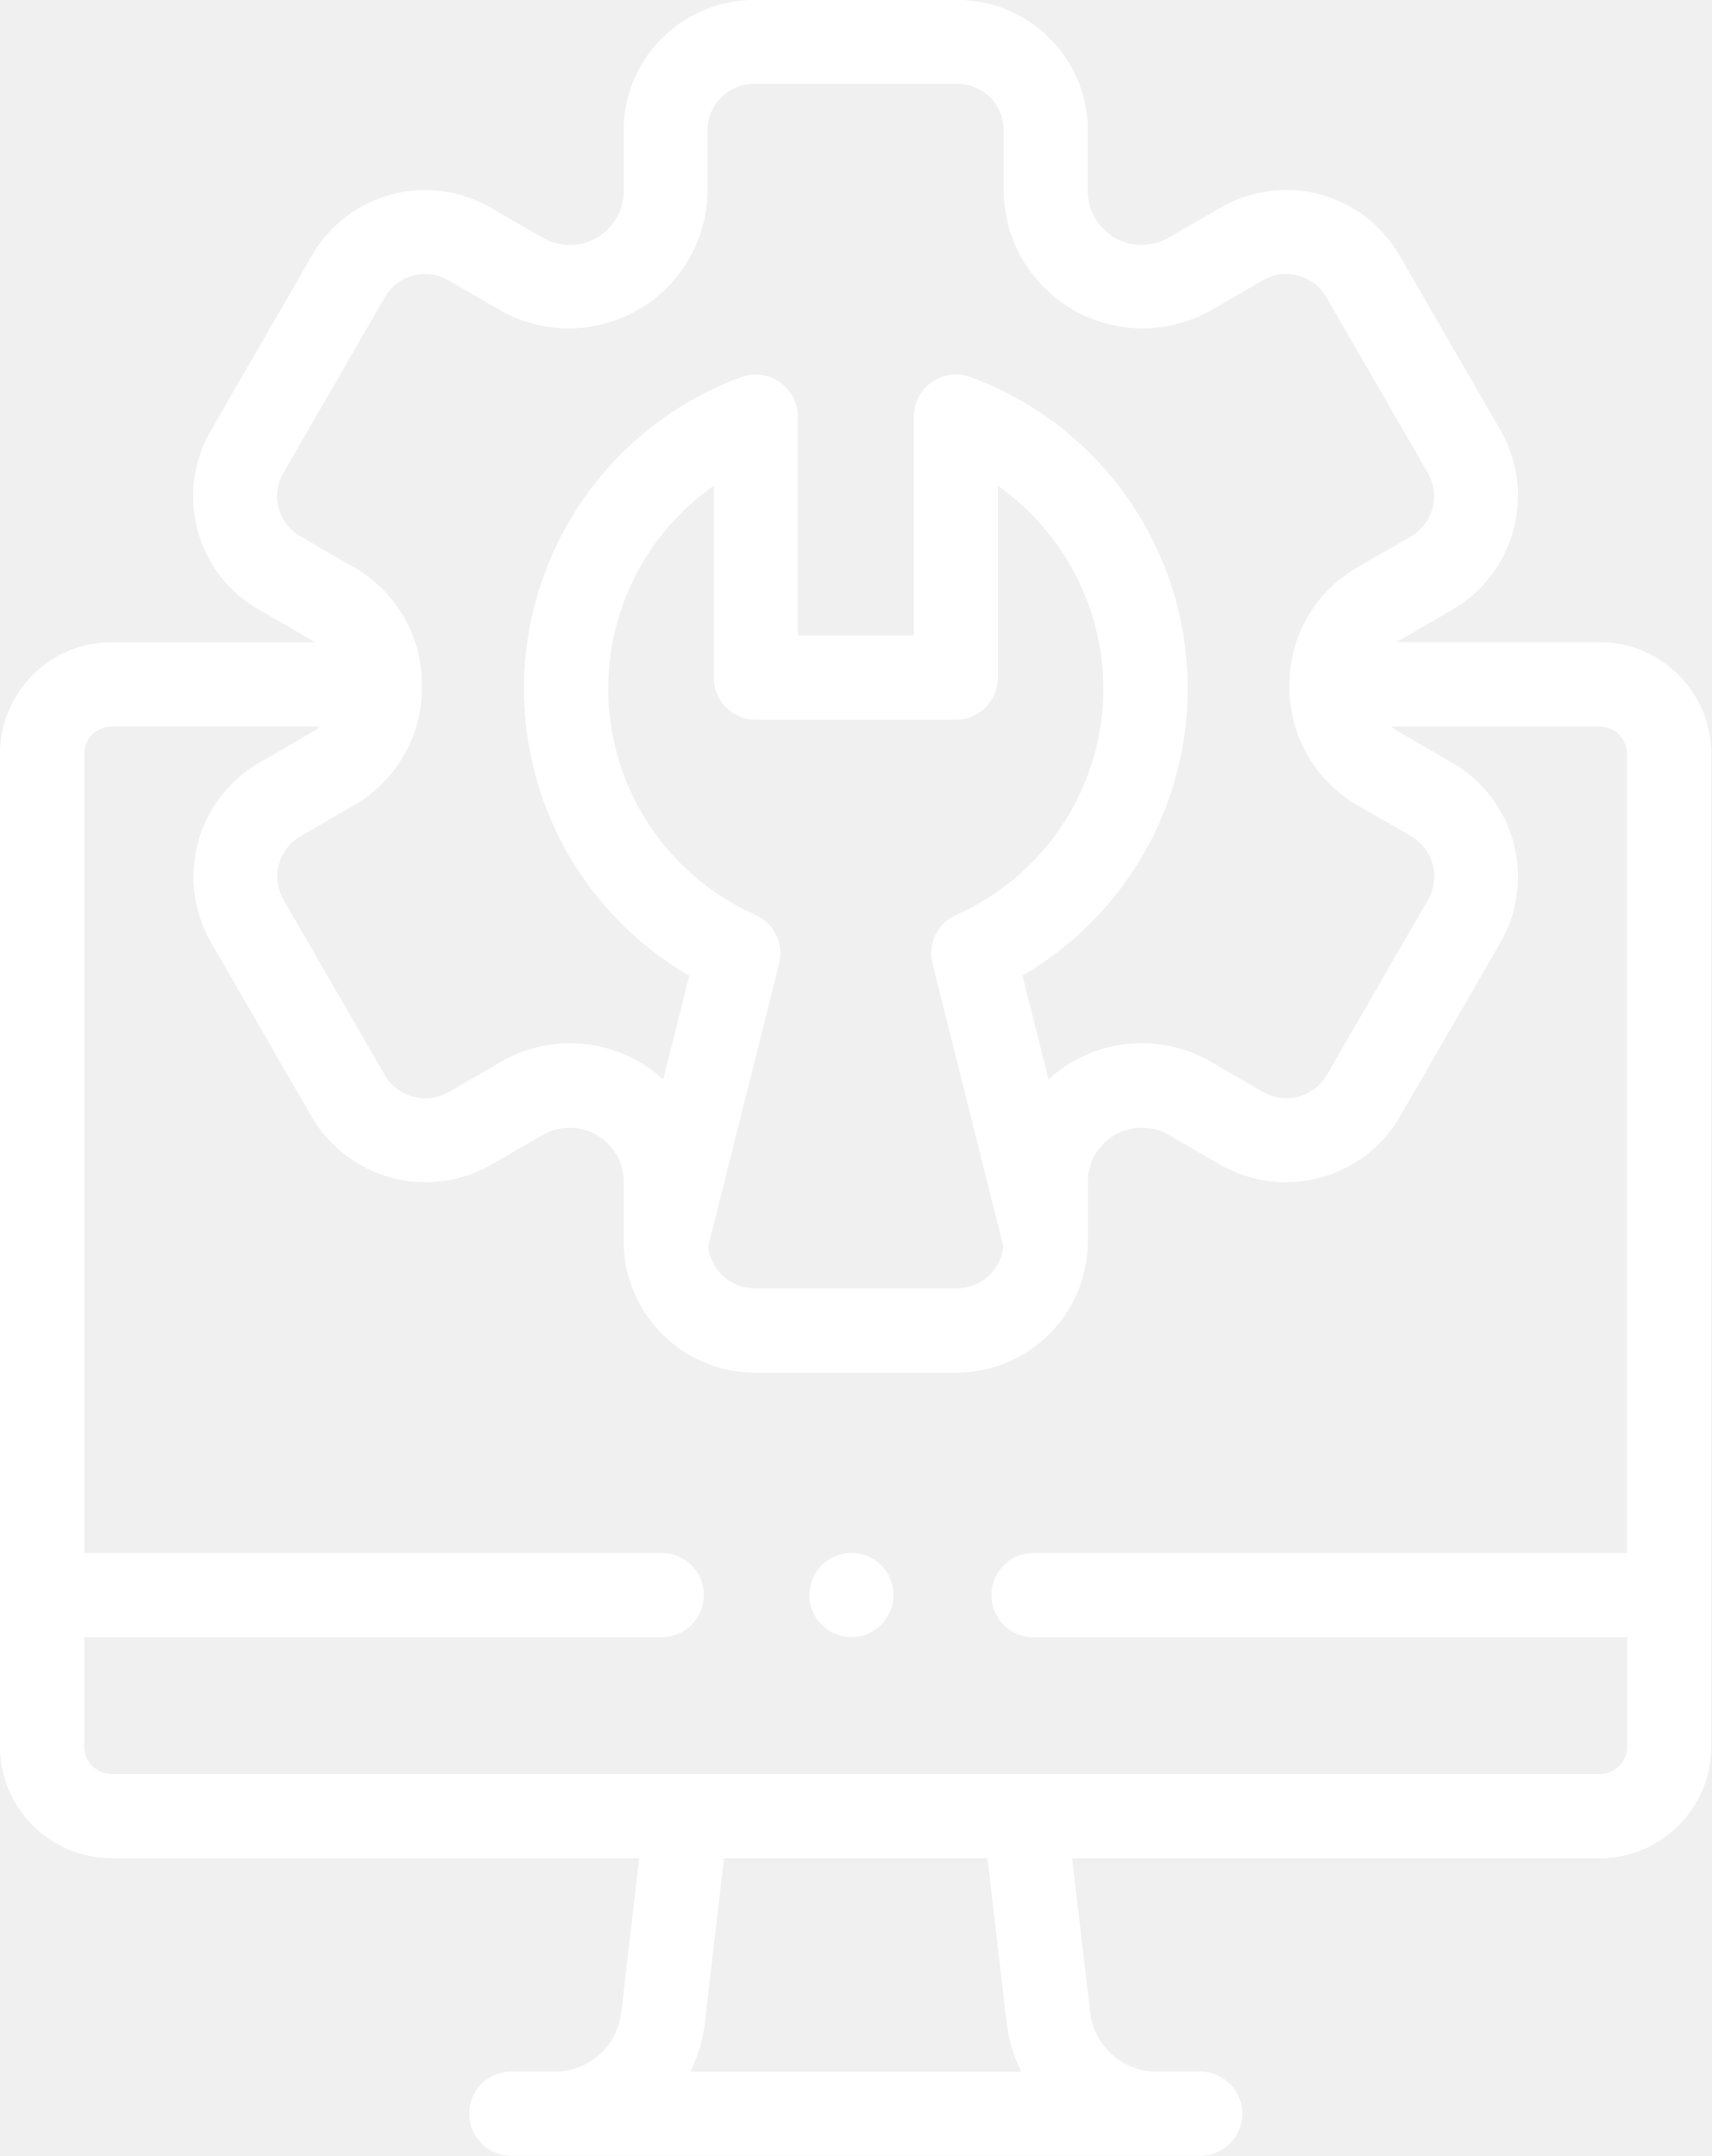
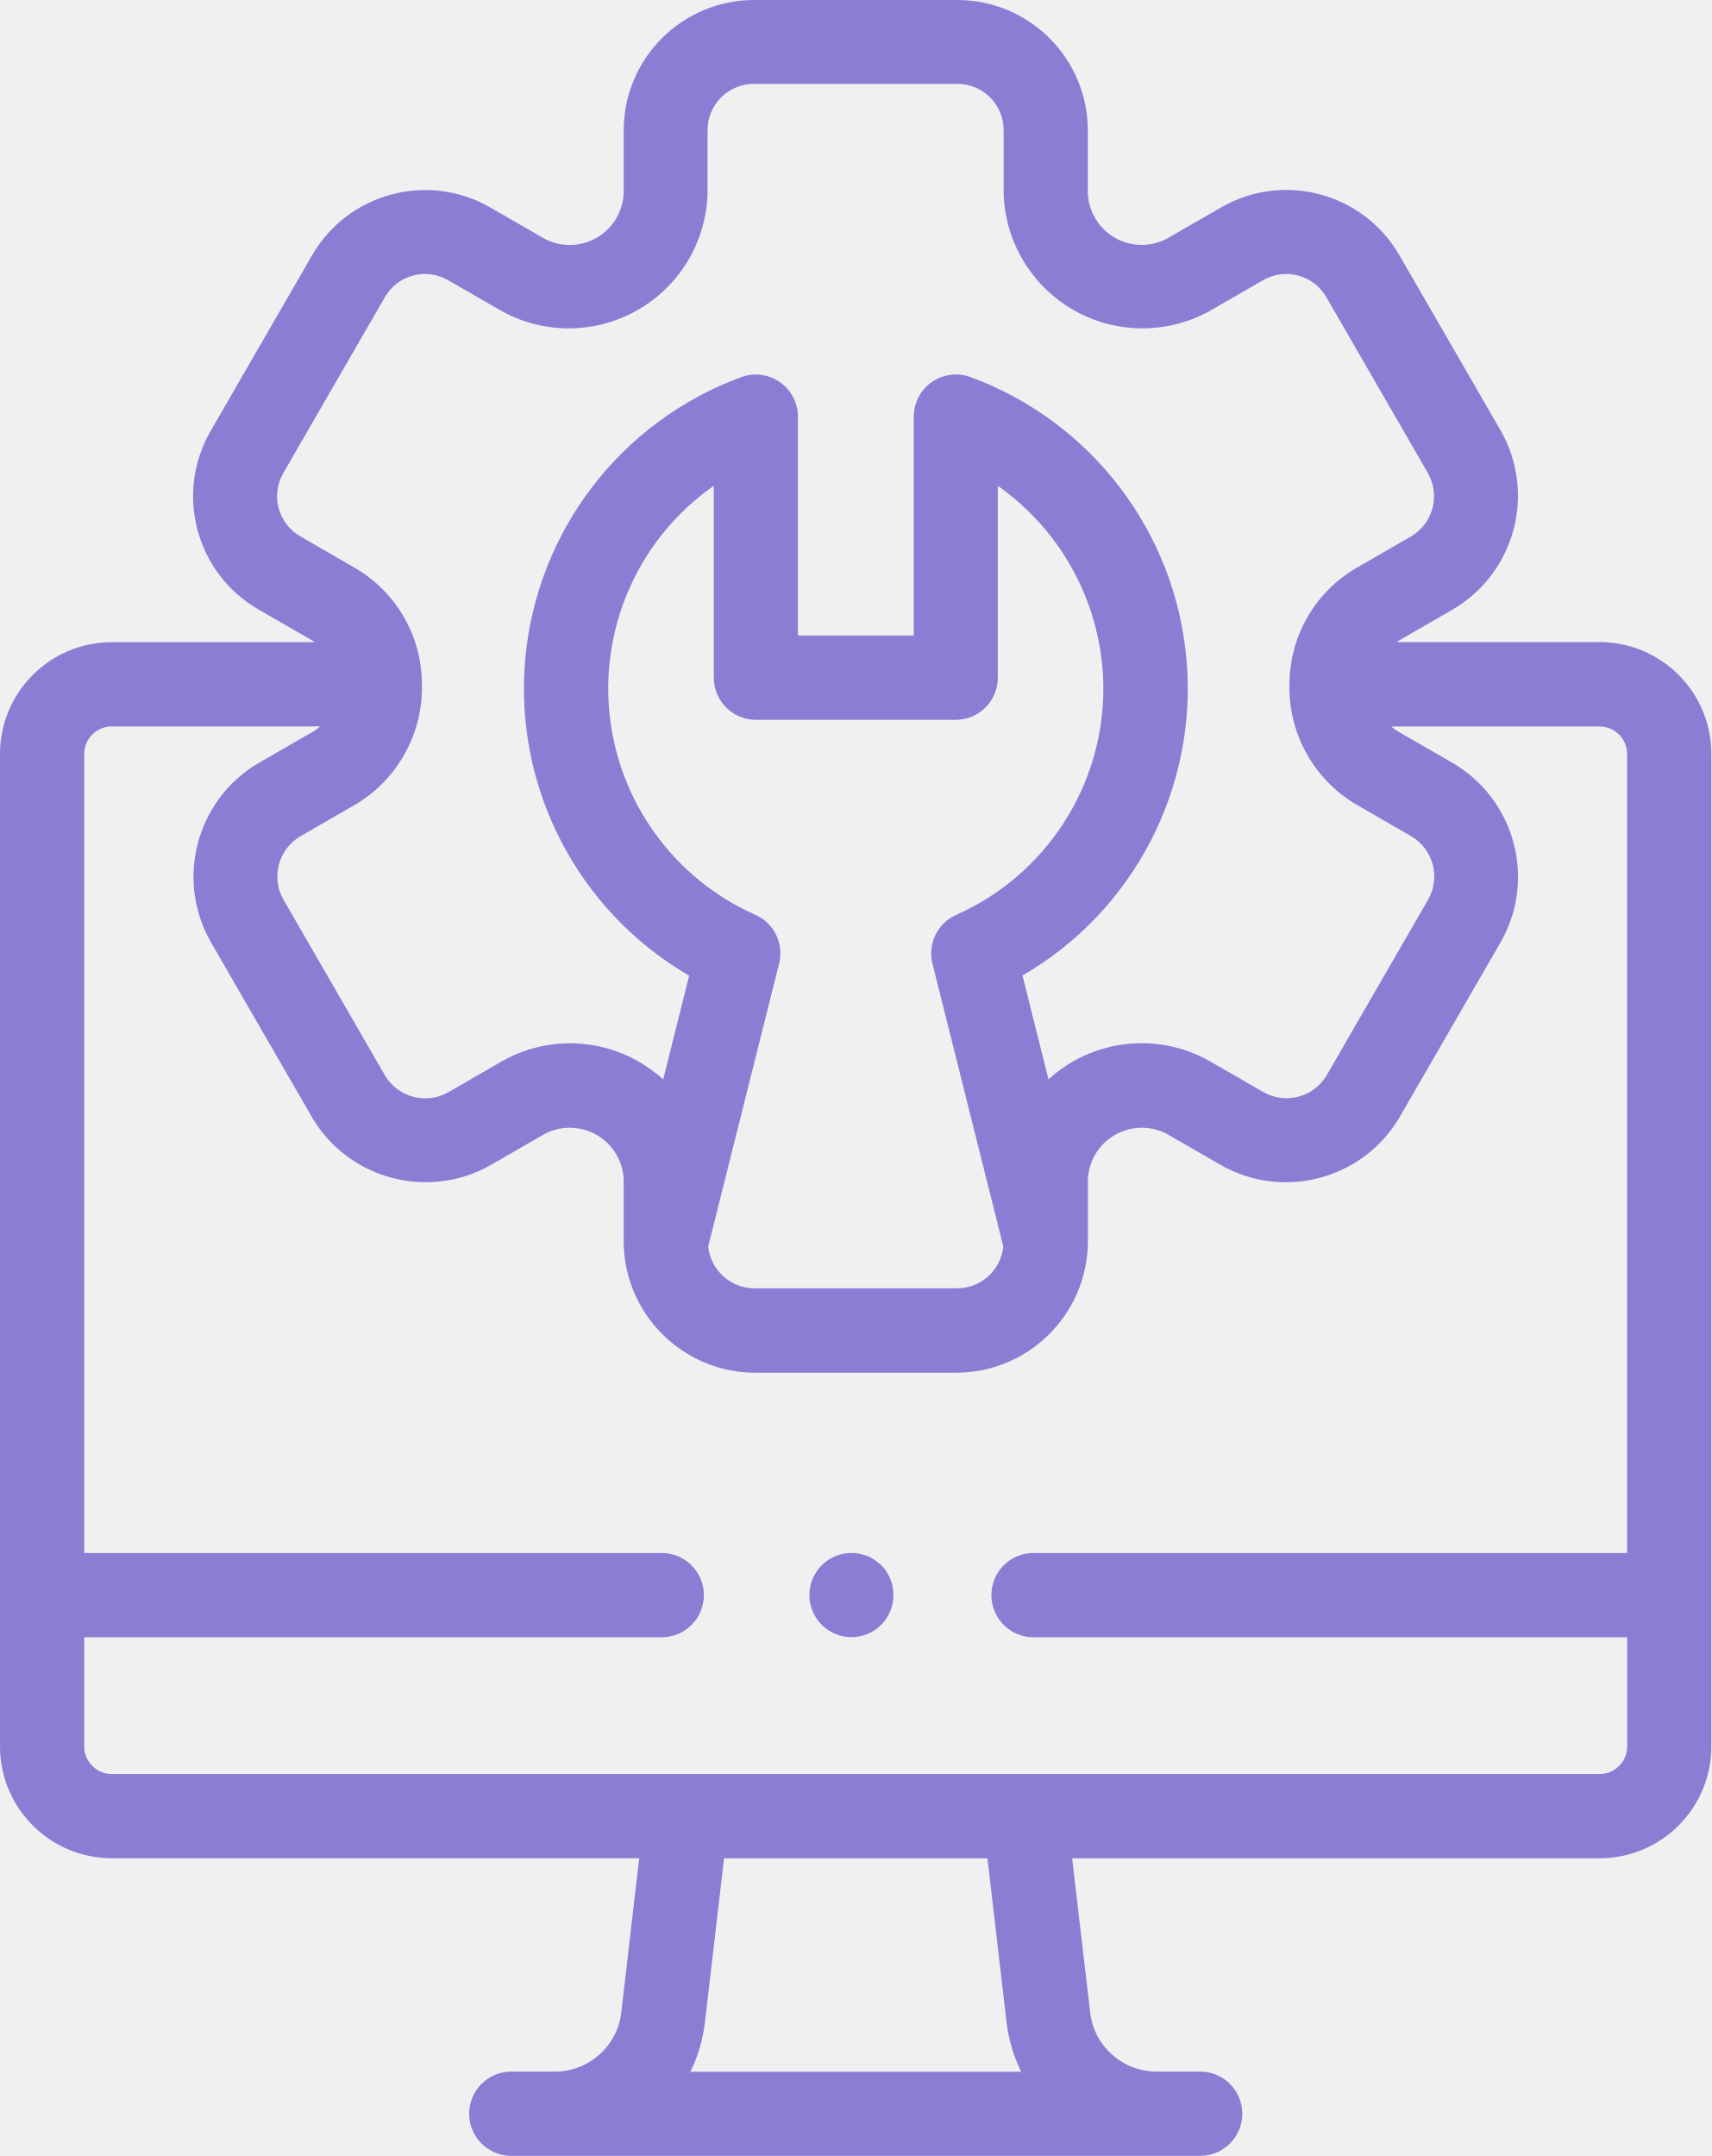
- <svg xmlns="http://www.w3.org/2000/svg" id="Group_42" data-name="Group 42" width="29.851" height="37.608" viewBox="0 0 29.851 37.608">
-   <g id="Group_41" data-name="Group 41">
-     <path id="Path_4767" data-name="Path 4767" d="M80.7,11.2H77.16c.012-.008.023-.017.036-.024l.951-.549a2.3,2.3,0,0,0,.833-3.108L77.207,4.45A2.278,2.278,0,0,0,74.1,3.617l-.952.549a.941.941,0,0,1-1.374-.793v-1.1A2.278,2.278,0,0,0,69.5,0H65.953a2.278,2.278,0,0,0-2.275,2.275v1.1a.942.942,0,0,1-1.374.793l-.952-.549a2.278,2.278,0,0,0-3.108.833L56.472,7.521a2.278,2.278,0,0,0,.833,3.108l.951.549c.013.007.024.016.036.024H54.749A1.951,1.951,0,0,0,52.8,13.151V30.465a1.952,1.952,0,0,0,1.949,1.949h9.2L63.637,35.1a1.167,1.167,0,0,1-1.161,1.036c-.016,0-.031,0-.047,0h-.738a.735.735,0,0,0,0,1.469H73.76a.735.735,0,0,0,0-1.469h-.738a.4.4,0,0,0-.047,0A1.167,1.167,0,0,1,71.814,35.1L71.5,32.415h9.2a1.952,1.952,0,0,0,1.949-1.949V13.151A1.951,1.951,0,0,0,80.7,11.2ZM64.841,36.139a2.631,2.631,0,0,0,.255-.87l.333-2.854h4.594l.333,2.854a2.635,2.635,0,0,0,.256.87h-5.77Zm1.142-23.583h3.486a.735.735,0,0,0,.735-.735V8.474a4.34,4.34,0,0,1,1.841,3.537,4.322,4.322,0,0,1-2.567,3.948.735.735,0,0,0-.414.85L70.3,21.743a.814.814,0,0,1-.8.73H65.952a.814.814,0,0,1-.8-.73l1.237-4.935a.734.734,0,0,0-.414-.85,4.319,4.319,0,0,1-.725-7.485v3.348a.735.735,0,0,0,.735.735Zm-7.944-3.2a.807.807,0,0,1-.3-1.1l1.773-3.071a.807.807,0,0,1,1.1-.3l.952.549a2.422,2.422,0,0,0,3.577-2.065v-1.1a.807.807,0,0,1,.806-.806H69.5a.807.807,0,0,1,.806.806v1.1a2.422,2.422,0,0,0,3.577,2.065l.952-.549a.807.807,0,0,1,1.1.3l1.773,3.071a.814.814,0,0,1-.295,1.1l-.951.549a2.346,2.346,0,0,0-1.17,1.988,2.37,2.37,0,0,0,1.17,2.144l.951.549a.814.814,0,0,1,.3,1.1l-1.773,3.071a.814.814,0,0,1-1.1.295l-.952-.549a2.408,2.408,0,0,0-2.8.325l-.454-1.811a5.789,5.789,0,0,0-.908-10.44.735.735,0,0,0-.988.689v3.82H66.717V7.267a.735.735,0,0,0-.988-.689,5.79,5.79,0,0,0-.908,10.441l-.454,1.811a2.407,2.407,0,0,0-2.8-.325l-.952.55a.817.817,0,0,1-1.1-.295l-1.773-3.071a.814.814,0,0,1,.295-1.1l.951-.549a2.373,2.373,0,0,0,1.17-2.14A2.347,2.347,0,0,0,58.99,9.906ZM81.182,30.465a.481.481,0,0,1-.48.48H54.749a.481.481,0,0,1-.48-.48V28.559h10.1a.735.735,0,0,0,0-1.469h-10.1V13.151a.481.481,0,0,1,.48-.48h3.635a.69.69,0,0,1-.129.094l-.951.549a2.3,2.3,0,0,0-.833,3.108l1.773,3.071a2.3,2.3,0,0,0,3.108.833l.952-.549a.942.942,0,0,1,1.374.793v1.1a2.3,2.3,0,0,0,2.275,2.275H69.5a2.3,2.3,0,0,0,2.275-2.275v-1.1a.942.942,0,0,1,1.374-.793l.951.549a2.3,2.3,0,0,0,3.108-.832l1.773-3.071a2.3,2.3,0,0,0-.833-3.108l-.951-.549a.709.709,0,0,1-.129-.094H80.7a.481.481,0,0,1,.48.48V27.09H70.854a.735.735,0,1,0,0,1.469H81.182Z" transform="translate(-52.8)" fill="#fff" />
-     <path id="Path_4768" data-name="Path 4768" d="M246.434,369.39a.734.734,0,1,0-.3.909A.74.74,0,0,0,246.434,369.39Z" transform="translate(-230.904 -341.847)" fill="#fff" />
+ <svg xmlns="http://www.w3.org/2000/svg" width="29.851" height="37.608" viewBox="0 0 29.851 37.608">
+   <g id="Group_42" data-name="Group 42" style="isolation: isolate">
+     <g id="Group_41" data-name="Group 41">
+       <path id="Path_4767" data-name="Path 4767" d="M80.7,11.2H77.16c.012-.008.023-.017.036-.024l.951-.549a2.3,2.3,0,0,0,.833-3.108L77.207,4.45A2.278,2.278,0,0,0,74.1,3.617l-.952.549a.941.941,0,0,1-1.374-.793v-1.1A2.278,2.278,0,0,0,69.5,0H65.953a2.278,2.278,0,0,0-2.275,2.275v1.1a.942.942,0,0,1-1.374.793l-.952-.549a2.278,2.278,0,0,0-3.108.833L56.472,7.521a2.278,2.278,0,0,0,.833,3.108l.951.549c.013.007.024.016.036.024H54.749A1.951,1.951,0,0,0,52.8,13.151V30.465a1.952,1.952,0,0,0,1.949,1.949h9.2L63.637,35.1a1.167,1.167,0,0,1-1.161,1.036c-.016,0-.031,0-.047,0h-.738a.735.735,0,0,0,0,1.469H73.76a.735.735,0,0,0,0-1.469h-.738a.4.4,0,0,0-.047,0A1.167,1.167,0,0,1,71.814,35.1L71.5,32.415h9.2a1.952,1.952,0,0,0,1.949-1.949V13.151A1.951,1.951,0,0,0,80.7,11.2ZM64.841,36.139a2.631,2.631,0,0,0,.255-.87l.333-2.854h4.594l.333,2.854a2.635,2.635,0,0,0,.256.87h-5.77Zm1.142-23.583h3.486a.735.735,0,0,0,.735-.735V8.474a4.34,4.34,0,0,1,1.841,3.537,4.322,4.322,0,0,1-2.567,3.948.735.735,0,0,0-.414.85L70.3,21.743a.814.814,0,0,1-.8.73H65.952a.814.814,0,0,1-.8-.73l1.237-4.935a.734.734,0,0,0-.414-.85,4.319,4.319,0,0,1-.725-7.485v3.348a.735.735,0,0,0,.735.735Zm-7.944-3.2a.807.807,0,0,1-.3-1.1l1.773-3.071a.807.807,0,0,1,1.1-.3l.952.549a2.422,2.422,0,0,0,3.577-2.065v-1.1a.807.807,0,0,1,.806-.806H69.5a.807.807,0,0,1,.806.806v1.1a2.422,2.422,0,0,0,3.577,2.065l.952-.549a.807.807,0,0,1,1.1.3l1.773,3.071a.814.814,0,0,1-.295,1.1l-.951.549a2.346,2.346,0,0,0-1.17,1.988,2.37,2.37,0,0,0,1.17,2.144l.951.549a.814.814,0,0,1,.3,1.1l-1.773,3.071a.814.814,0,0,1-1.1.295l-.952-.549a2.408,2.408,0,0,0-2.8.325l-.454-1.811a5.789,5.789,0,0,0-.908-10.44.735.735,0,0,0-.988.689v3.82H66.717V7.267a.735.735,0,0,0-.988-.689,5.79,5.79,0,0,0-.908,10.441l-.454,1.811a2.407,2.407,0,0,0-2.8-.325l-.952.55a.817.817,0,0,1-1.1-.295l-1.773-3.071a.814.814,0,0,1,.295-1.1l.951-.549a2.373,2.373,0,0,0,1.17-2.14A2.347,2.347,0,0,0,58.99,9.906ZM81.182,30.465a.481.481,0,0,1-.48.48H54.749a.481.481,0,0,1-.48-.48V28.559h10.1a.735.735,0,0,0,0-1.469h-10.1V13.151a.481.481,0,0,1,.48-.48h3.635a.69.69,0,0,1-.129.094l-.951.549a2.3,2.3,0,0,0-.833,3.108l1.773,3.071a2.3,2.3,0,0,0,3.108.833l.952-.549a.942.942,0,0,1,1.374.793v1.1a2.3,2.3,0,0,0,2.275,2.275H69.5a2.3,2.3,0,0,0,2.275-2.275v-1.1a.942.942,0,0,1,1.374-.793l.951.549a2.3,2.3,0,0,0,3.108-.832l1.773-3.071a2.3,2.3,0,0,0-.833-3.108l-.951-.549a.709.709,0,0,1-.129-.094H80.7a.481.481,0,0,1,.48.48V27.09H70.854a.735.735,0,1,0,0,1.469H81.182Z" transform="translate(-52.8)" fill="#897ed4" />
+       <path id="Path_4768" data-name="Path 4768" d="M246.434,369.39a.734.734,0,1,0-.3.909A.74.74,0,0,0,246.434,369.39Z" transform="translate(-230.904 -341.847)" fill="#897ed4" />
+     </g>
  </g>
</svg>
